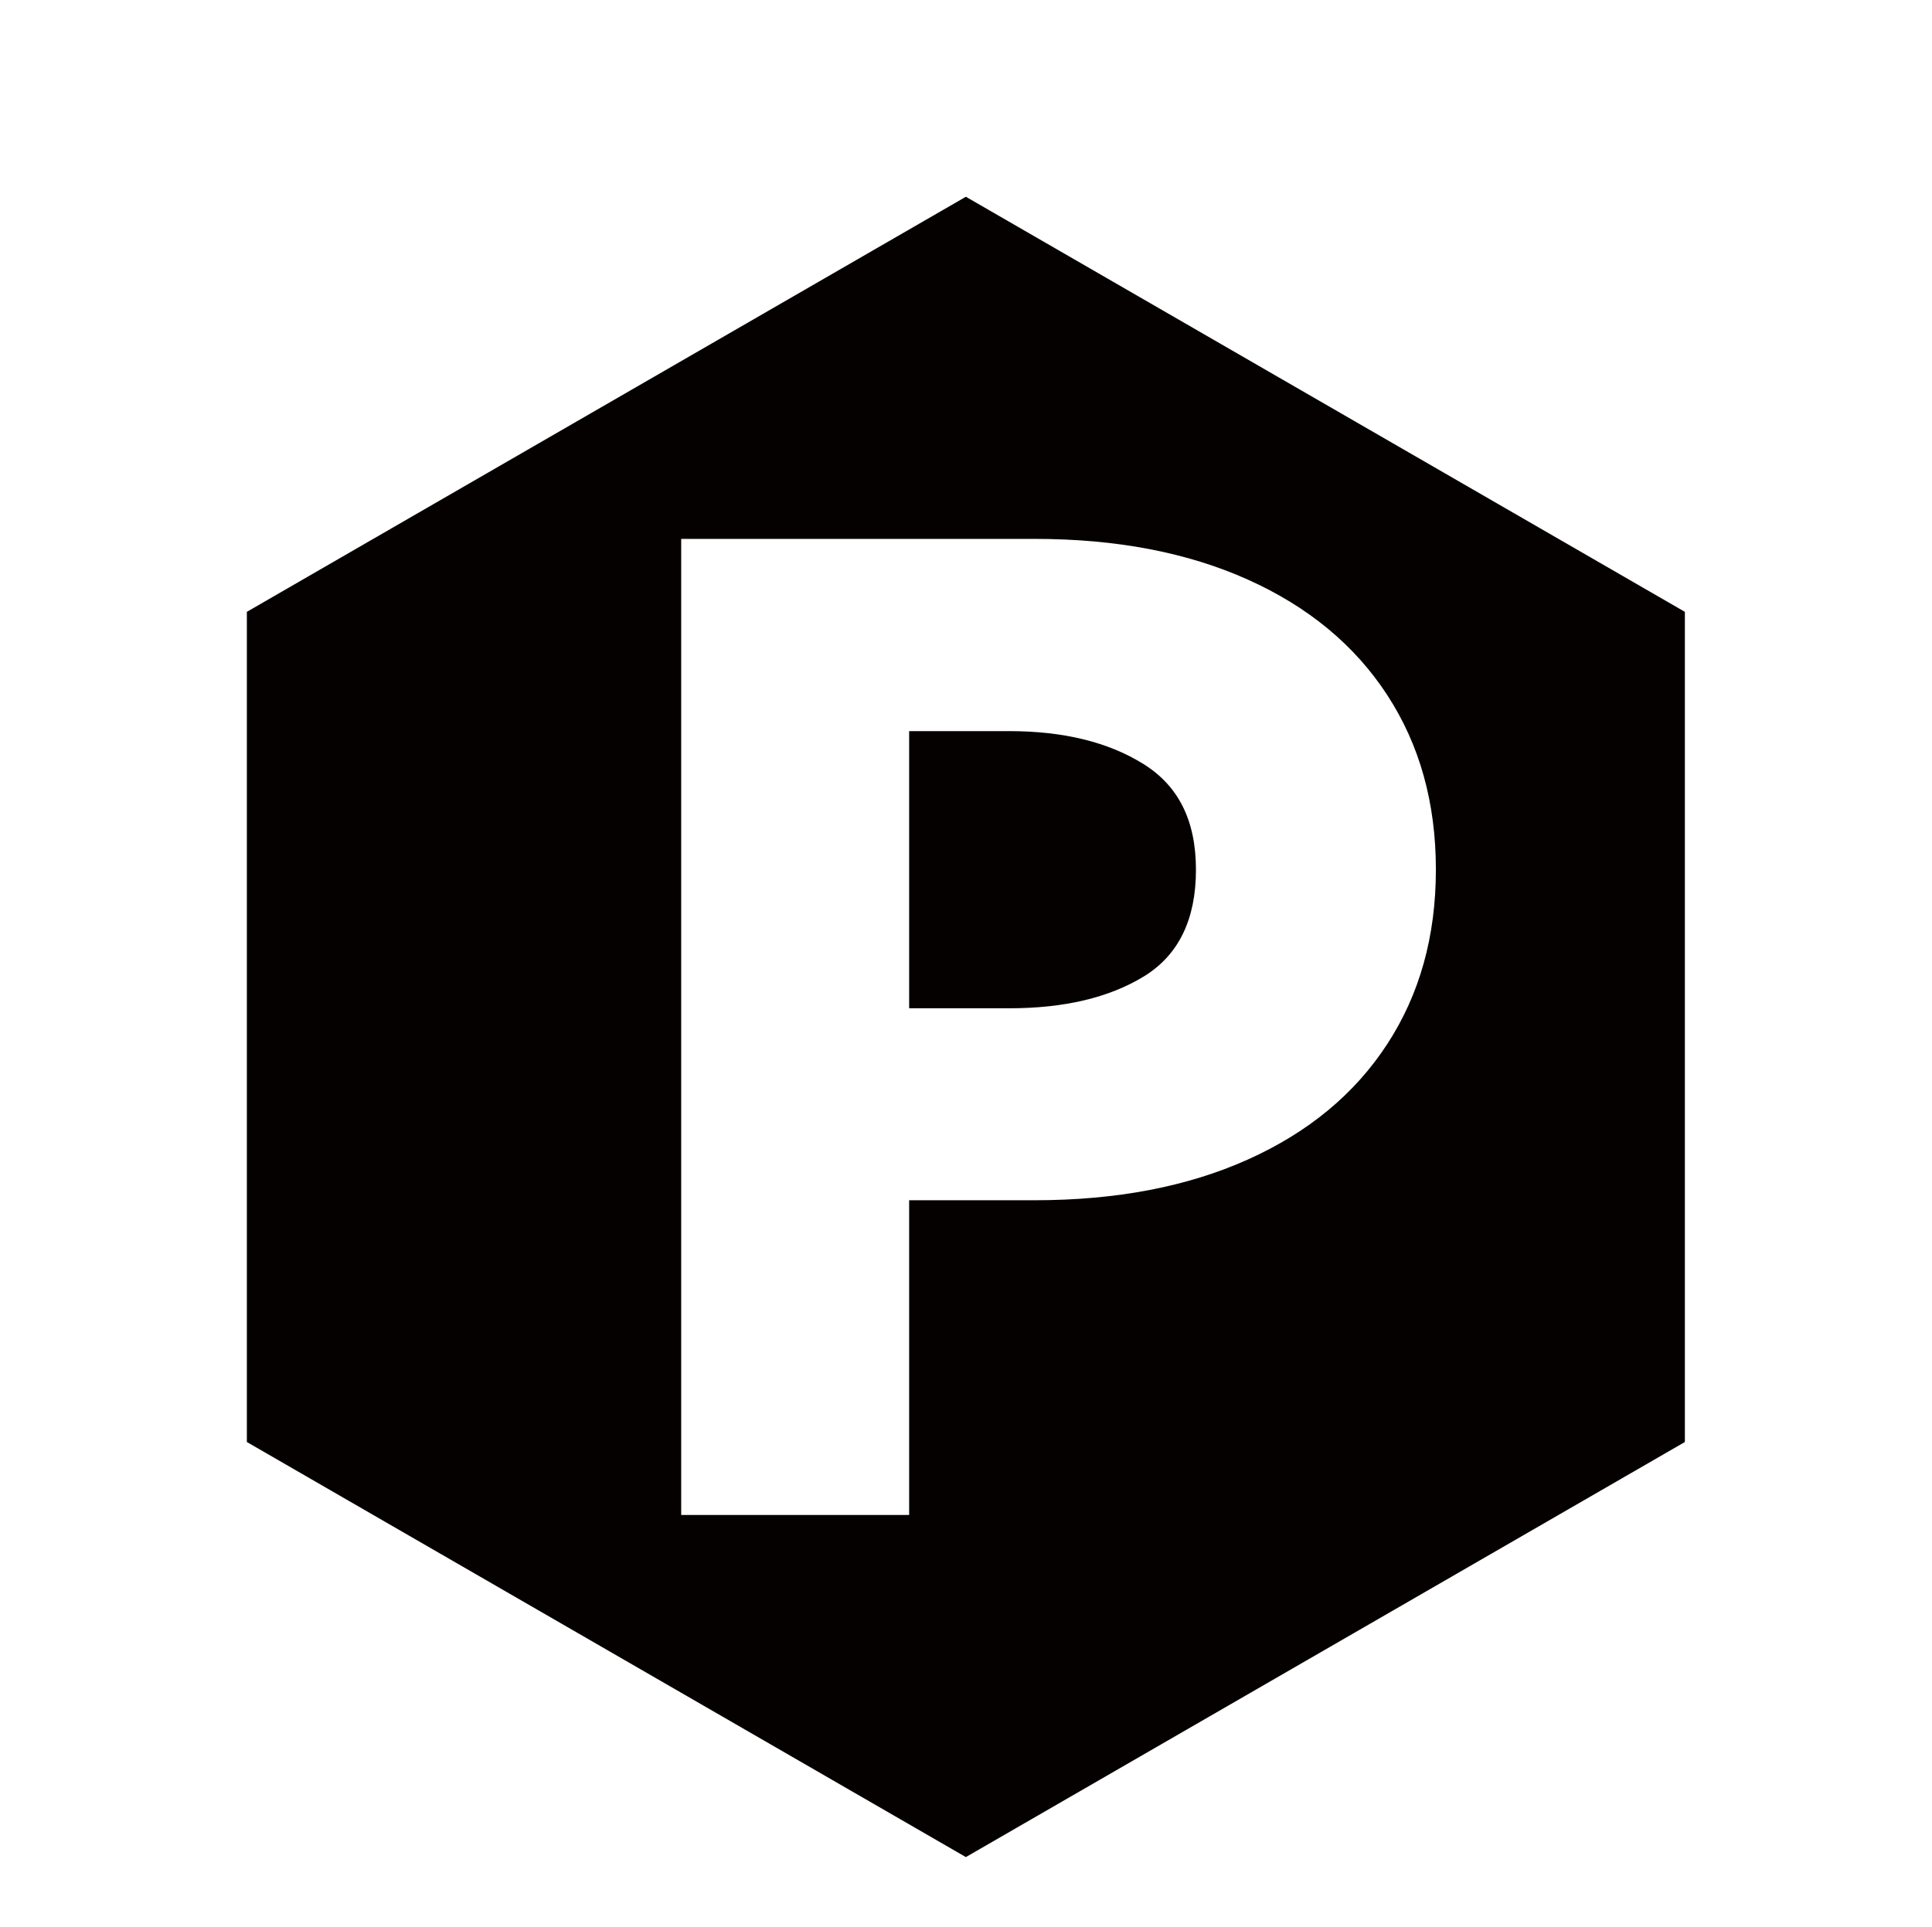
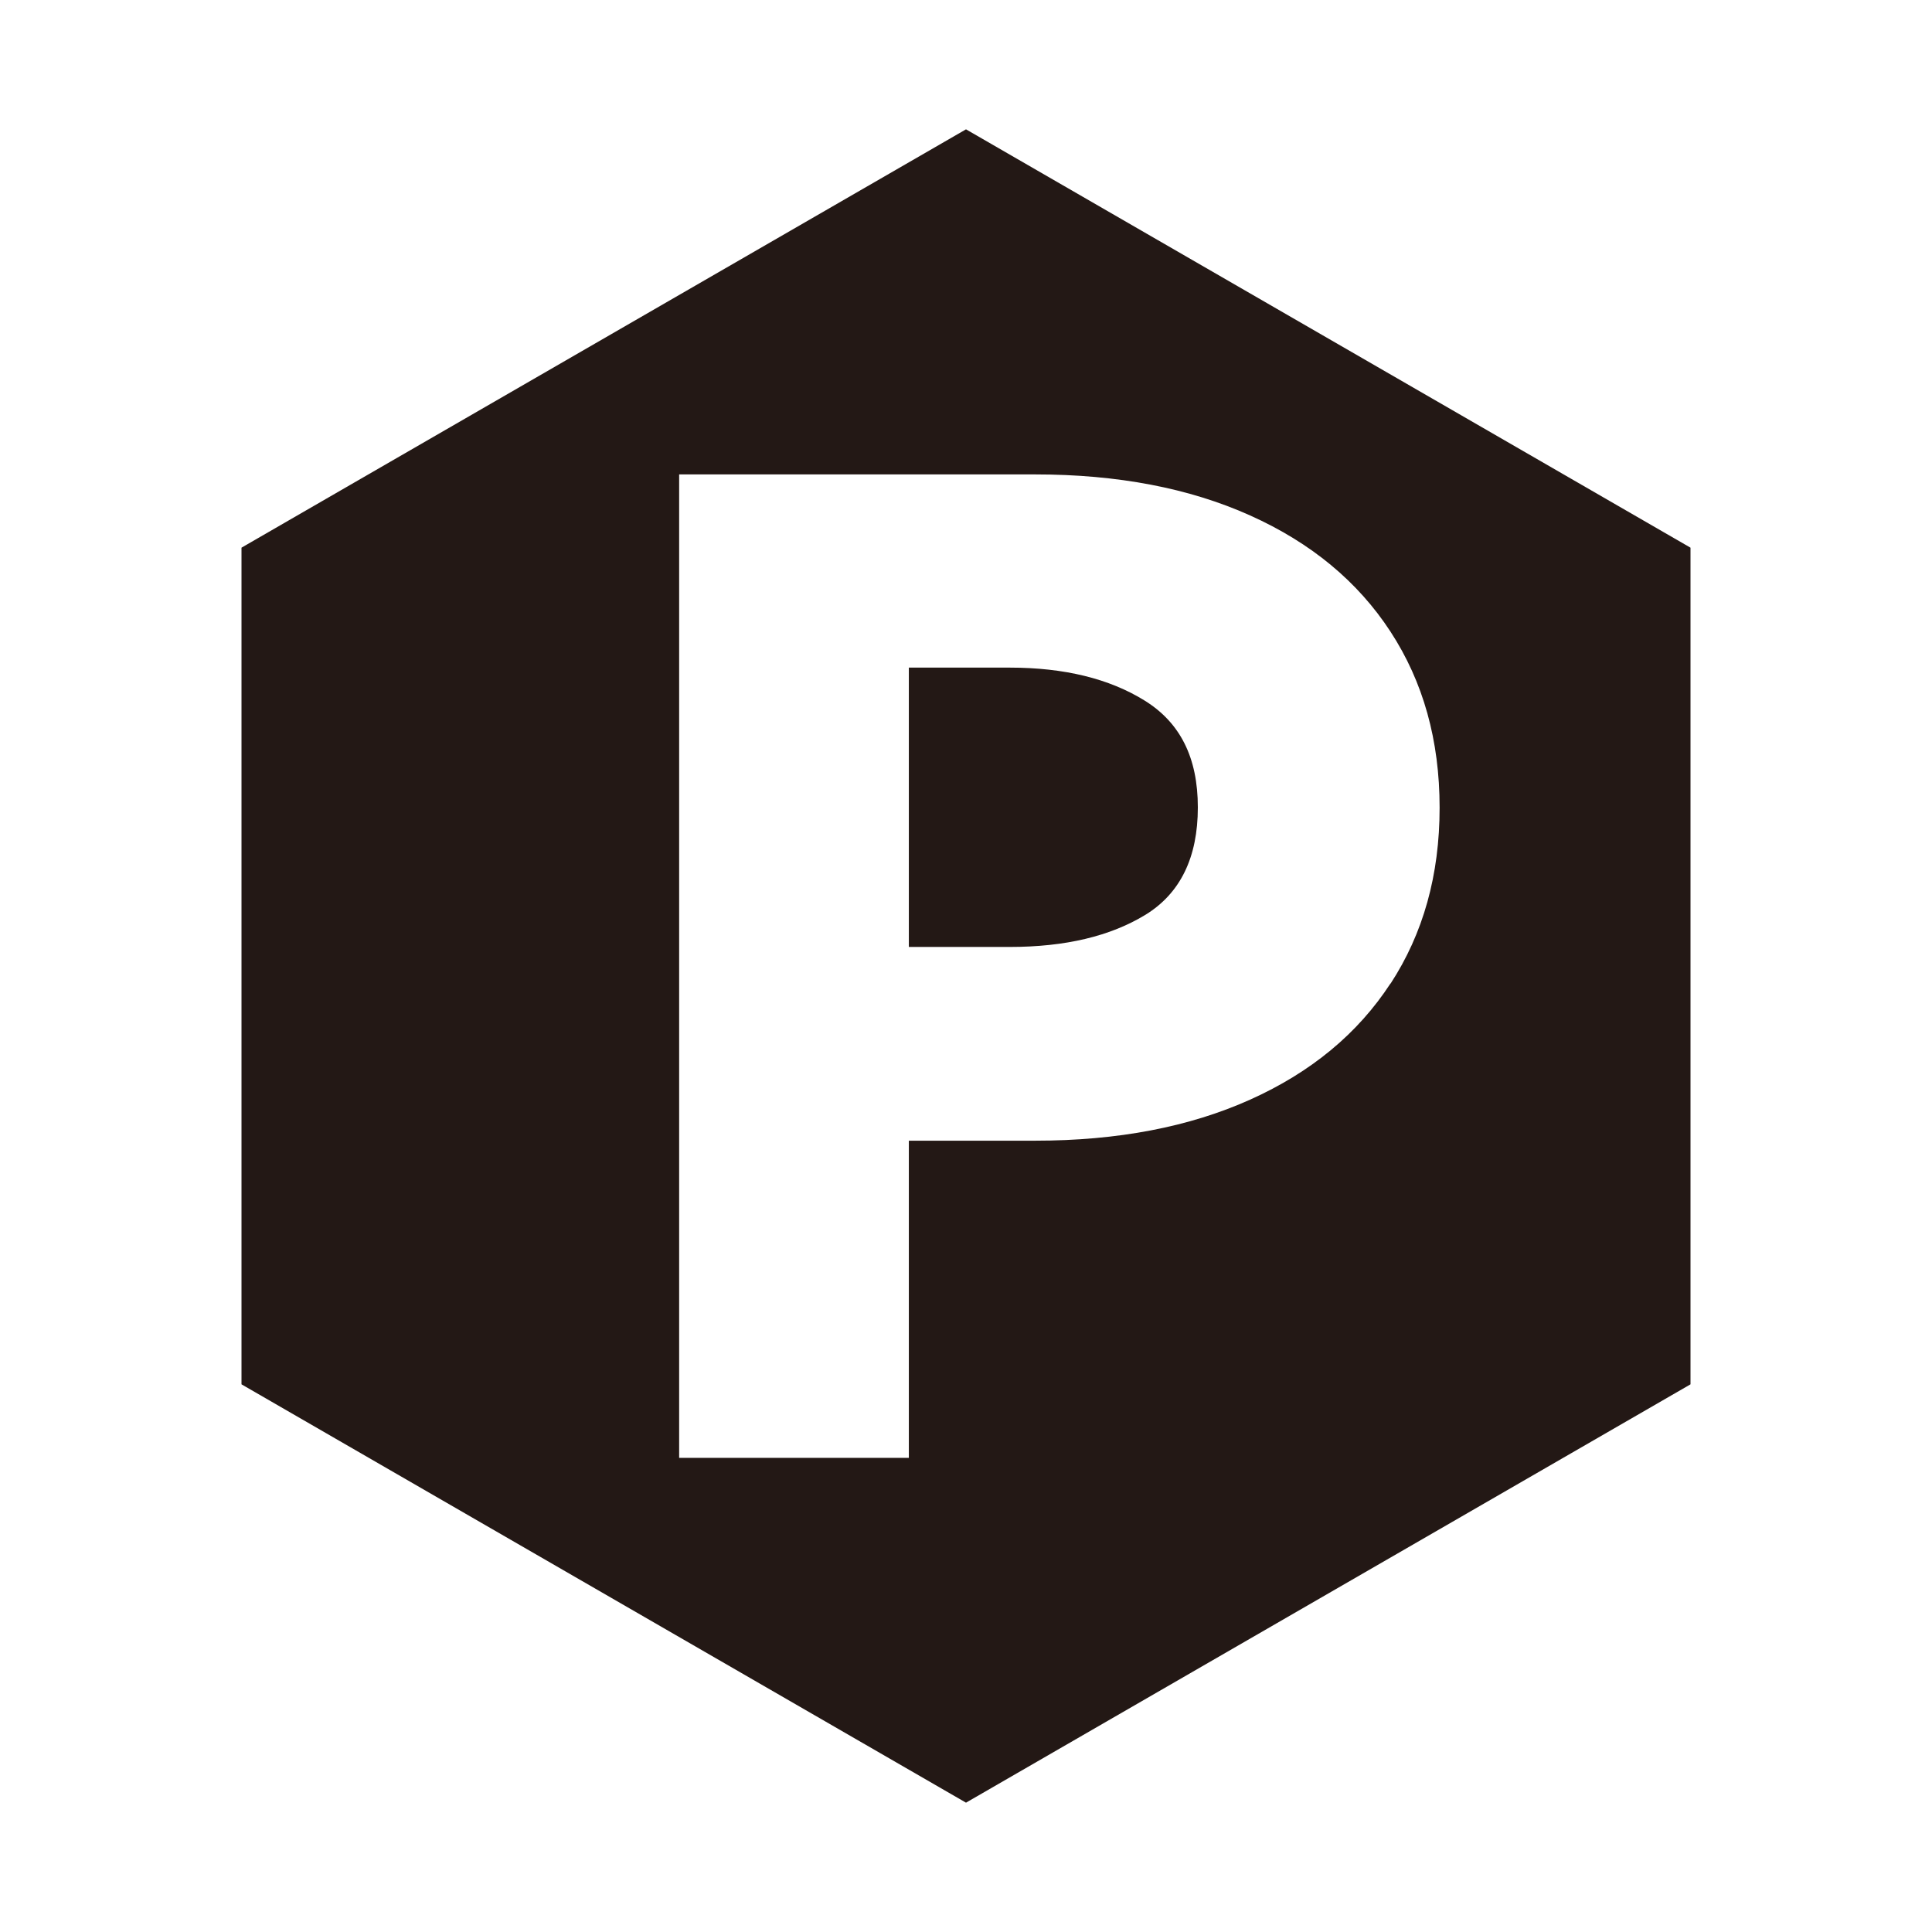
- <svg xmlns="http://www.w3.org/2000/svg" id="_圖層_1" data-name="圖層 1" viewBox="0 0 72.55 72.35">
+ <svg xmlns="http://www.w3.org/2000/svg" id="_圖層_1" data-name="圖層 1" viewBox="0 0 72 72">
  <defs>
    <style>
      .cls-1 {
-         fill: #050101;
+         fill: #231815;
      }
    </style>
  </defs>
-   <path class="cls-1" d="M42.96,36.67c1.3-.8,1.95-2.14,1.95-4s-.66-3.16-1.98-3.98c-1.32-.82-3-1.23-5.03-1.23h-3.76v10.41h3.76c2.07,0,3.75-.4,5.06-1.2Z" />
-   <path class="cls-1" d="M9.27,22.98v31.18l27,15.59,27-15.59V22.98L36.27,7.39,9.27,22.98Zm37.59-1.21c2.27,1.02,4.01,2.46,5.23,4.33s1.83,4.05,1.83,6.56-.61,4.69-1.83,6.56c-1.22,1.87-2.96,3.31-5.23,4.33-2.27,1.02-4.94,1.53-8.01,1.53h-4.71v11.82h-8.56V20.24h13.27c3.07,0,5.74,.51,8.01,1.53Z" />
+   <path class="cls-1" d="M42.66,26.11c-1.32-.82-3-1.23-5.03-1.23h-3.76v10.41h3.76c2.07,0,3.75-.4,5.06-1.2,1.3-.8,1.95-2.14,1.95-4s-.66-3.16-1.98-3.98Z" />
+   <path class="cls-1" d="M36,4.82l-27,15.59v31.18l27,15.59,27-15.59v-31.18l-27-15.59ZM51.82,36.65c-1.22,1.87-2.96,3.31-5.23,4.33-2.27,1.02-4.94,1.53-8.01,1.53h-4.71v11.82h-8.56V17.68h13.27c3.07,0,5.74.51,8.01,1.53,2.27,1.02,4.01,2.46,5.23,4.33s1.83,4.05,1.83,6.56-.61,4.69-1.83,6.56Z" />
</svg>
